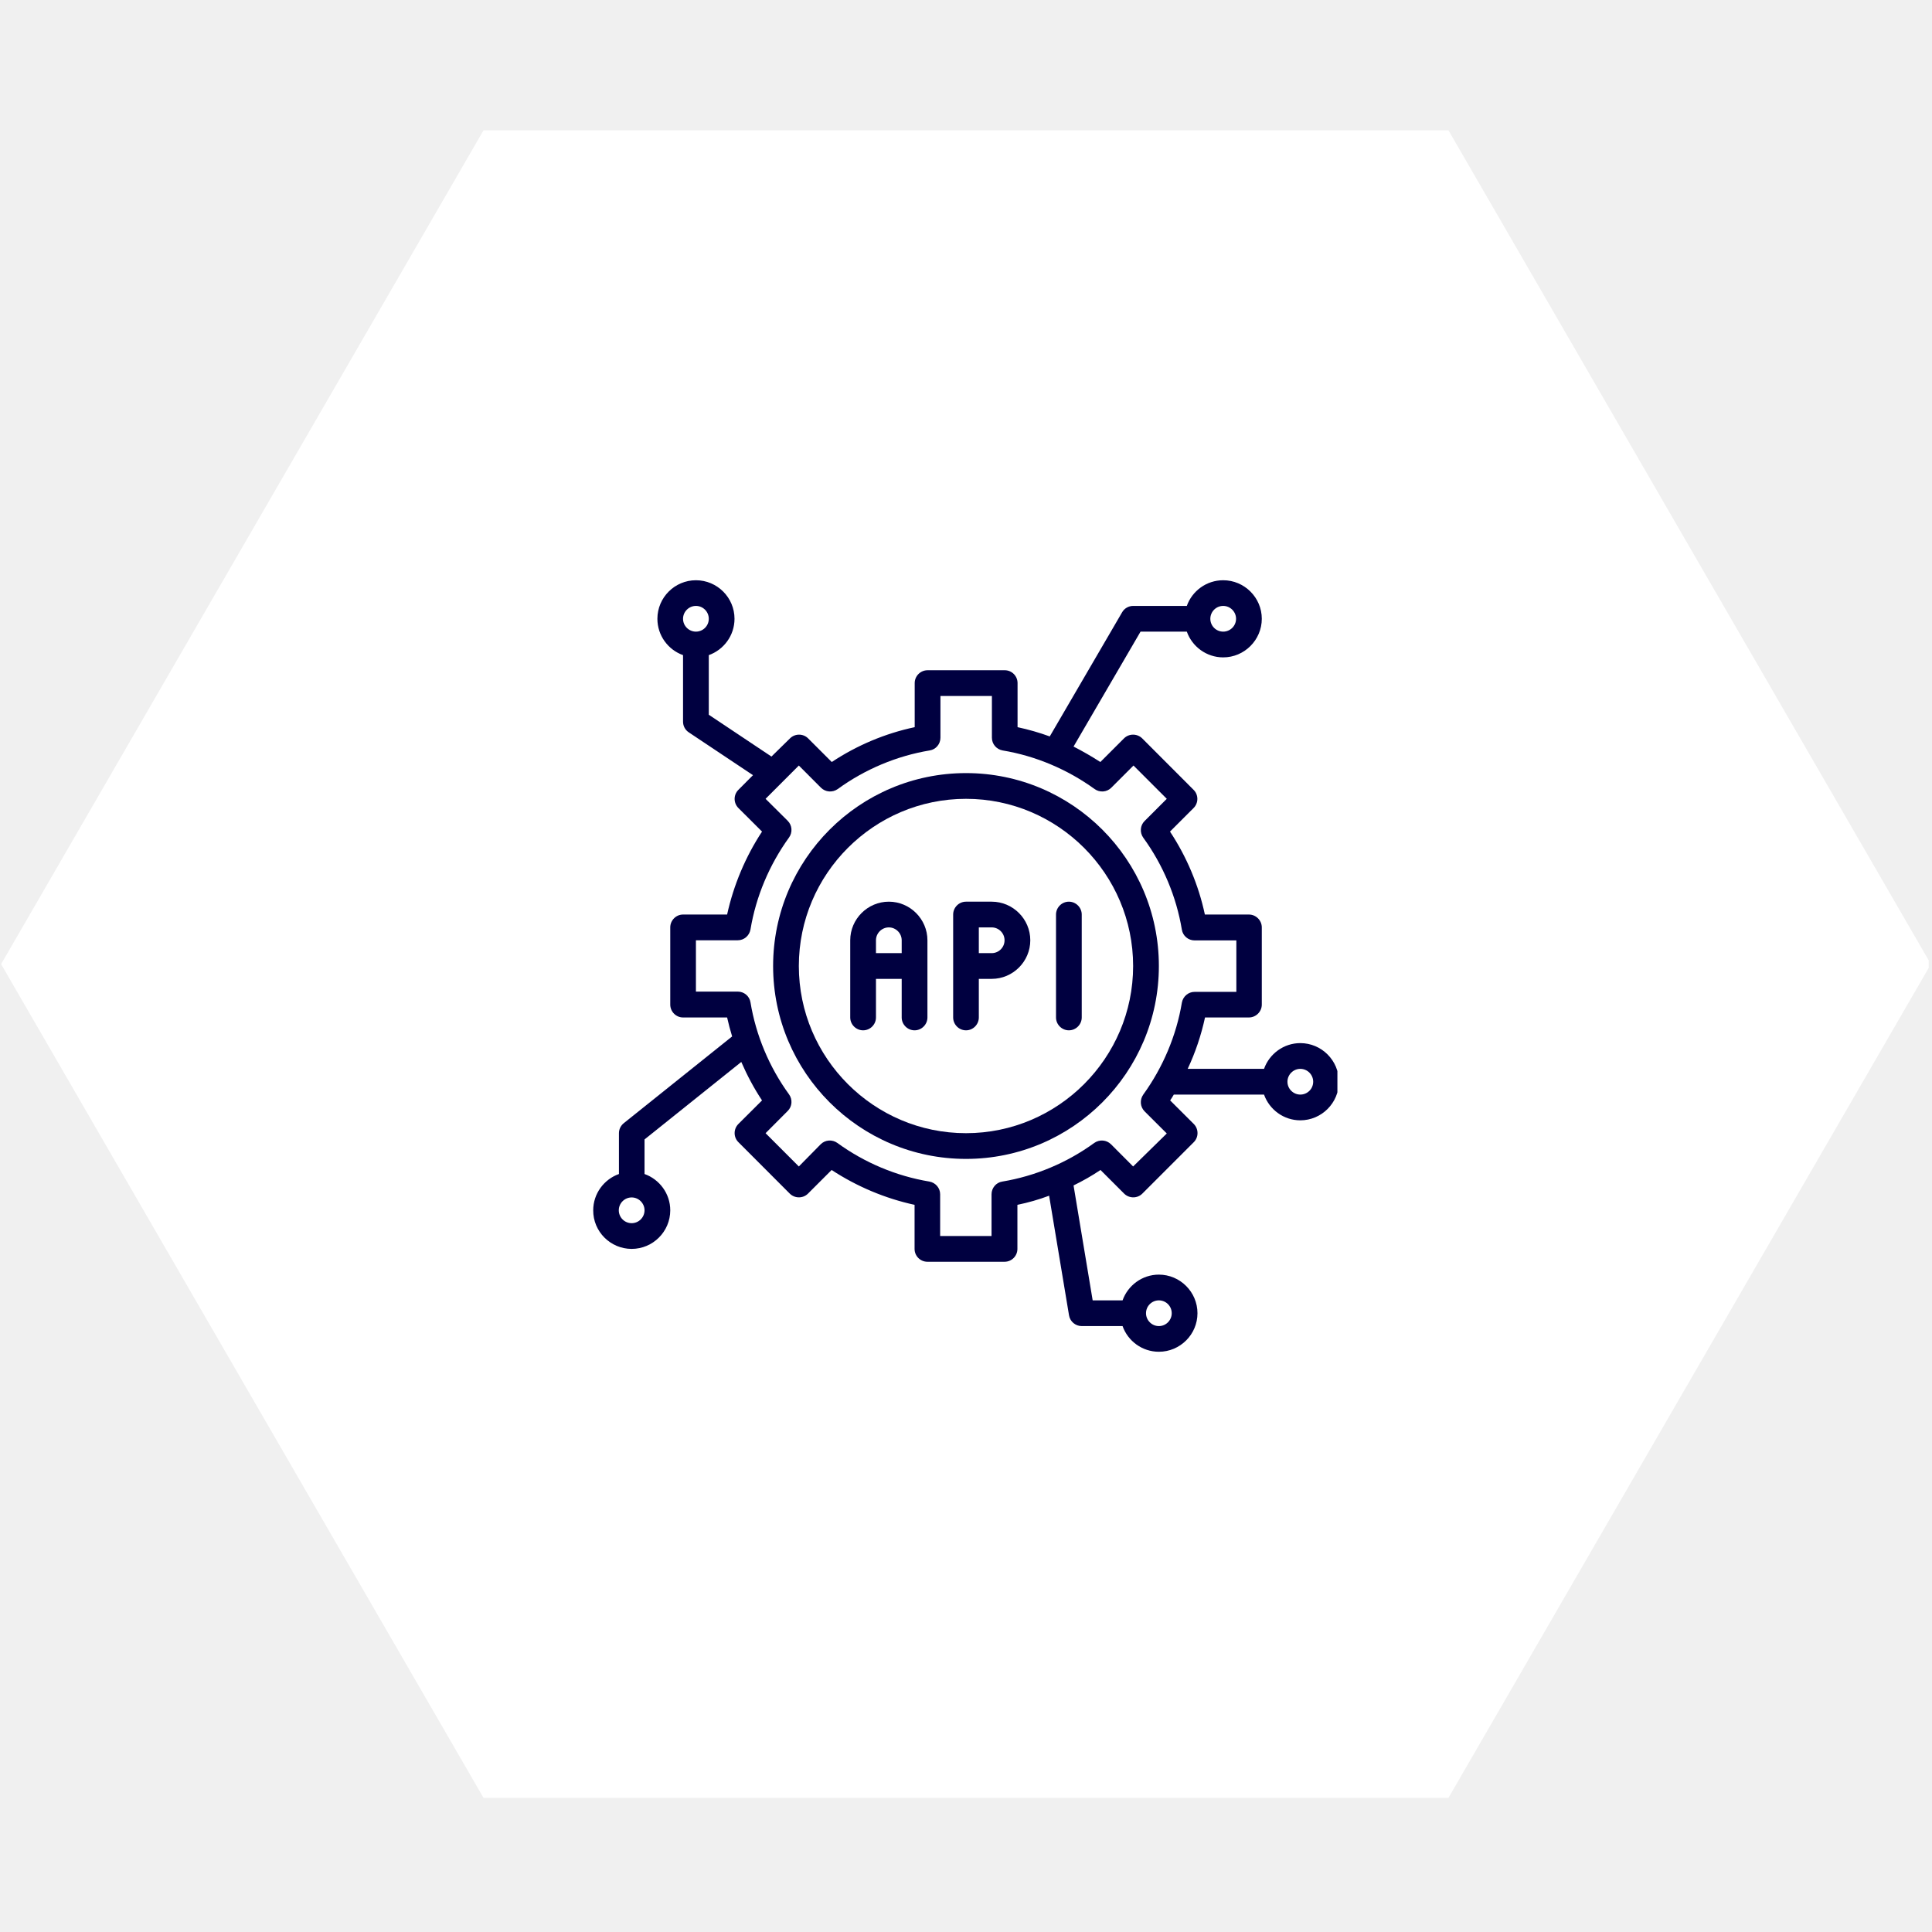
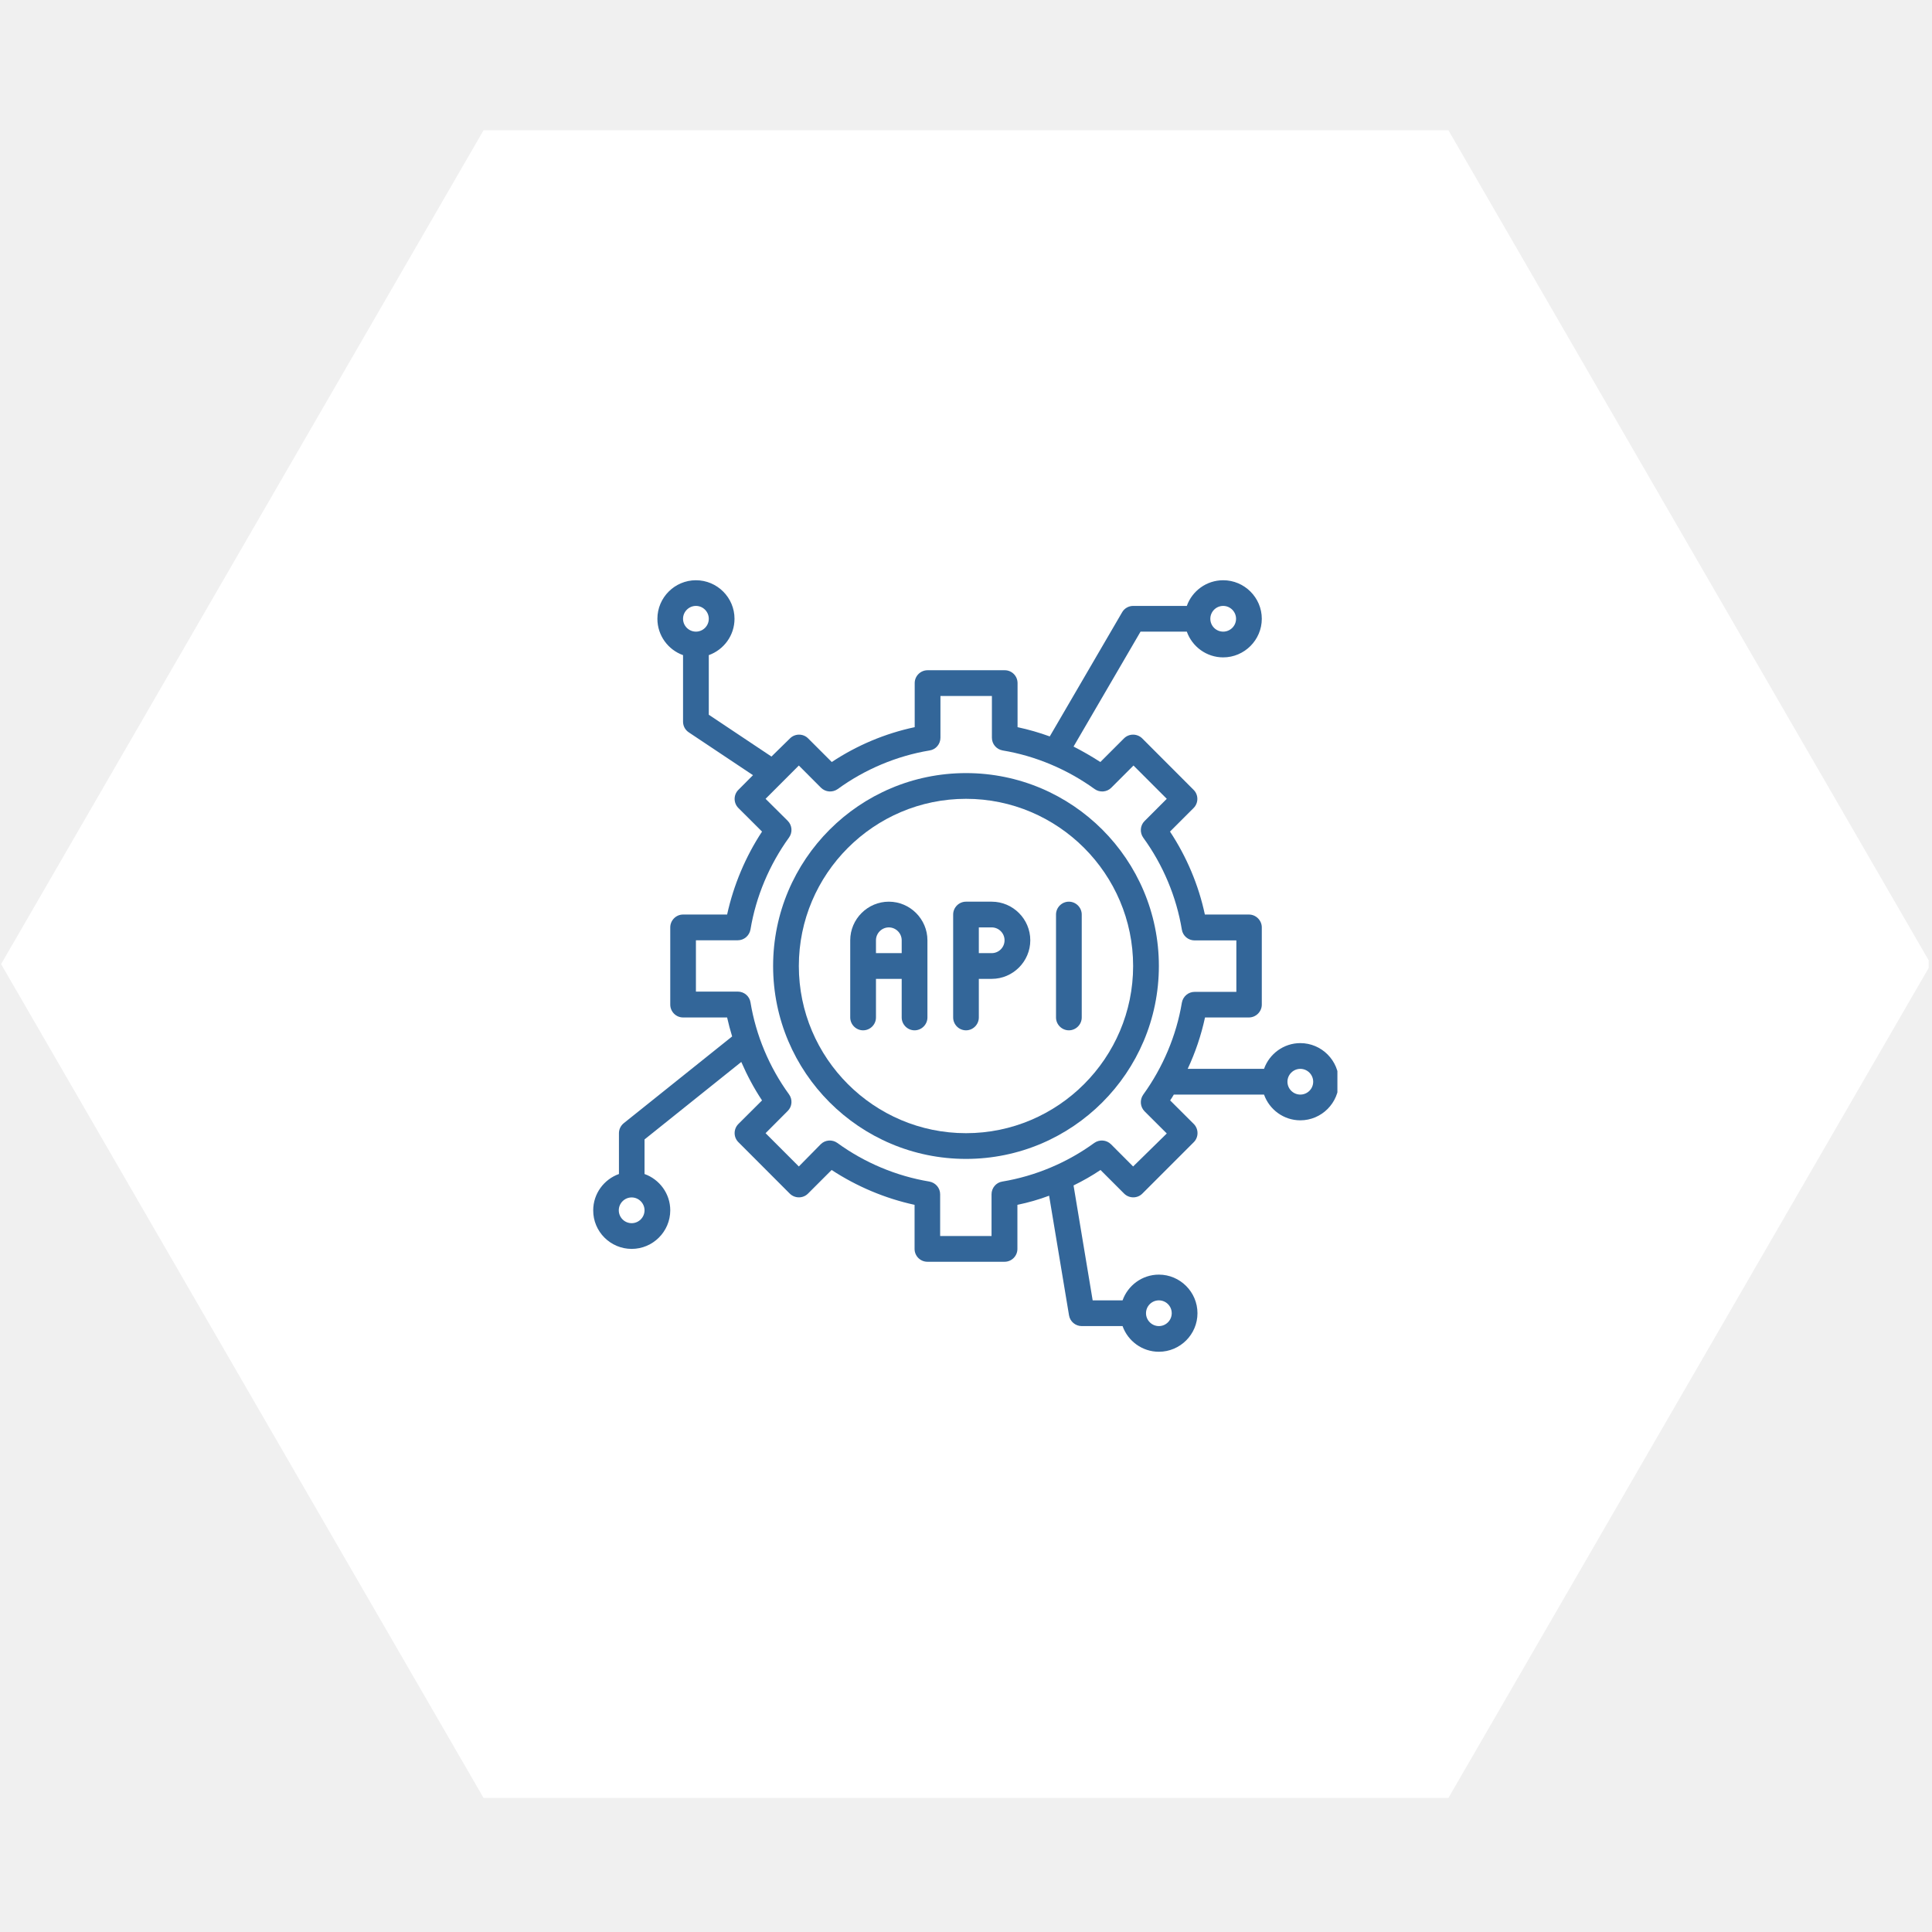
<svg xmlns="http://www.w3.org/2000/svg" width="140" zoomAndPan="magnify" viewBox="0 0 104.88 105" height="140" preserveAspectRatio="xMidYMid meet" version="1.0">
  <defs>
    <clipPath id="d24c125948">
      <path d="M 0 7.074 L 104.762 7.074 L 104.762 97.719 L 0 97.719 Z M 0 7.074 " clip-rule="nonzero" />
    </clipPath>
    <clipPath id="989168c67f">
      <path d="M 32.172 31.523 L 72.625 31.523 L 72.625 73.477 L 32.172 73.477 Z M 32.172 31.523 " clip-rule="nonzero" />
    </clipPath>
  </defs>
  <g clip-path="url(#d24c125948)">
    <path fill="#ffffff" d="M 26.219 97.711 L 0 52.398 L 26.219 7.082 L 78.66 7.082 L 104.879 52.398 L 78.66 97.711 Z M 26.219 97.711 " fill-opacity="1" fill-rule="nonzero" />
  </g>
-   <path fill="#000040" d="M 52.441 55.996 C 52.824 55.996 53.137 55.68 53.137 55.297 L 53.137 53.199 L 53.836 53.199 C 54.992 53.199 55.934 52.254 55.934 51.102 C 55.934 49.949 54.992 49.004 53.836 49.004 L 52.441 49.004 C 52.055 49.004 51.742 49.32 51.742 49.703 L 51.742 55.297 C 51.742 55.68 52.055 55.996 52.441 55.996 Z M 53.137 50.402 L 53.836 50.402 C 54.223 50.402 54.535 50.719 54.535 51.102 C 54.535 51.488 54.223 51.801 53.836 51.801 L 53.137 51.801 Z M 53.137 50.402 " fill-opacity="1" fill-rule="nonzero" />
-   <path fill="#000040" d="M 58.031 55.996 C 58.414 55.996 58.73 55.68 58.73 55.297 L 58.73 49.703 C 58.73 49.32 58.414 49.004 58.031 49.004 C 57.648 49.004 57.332 49.32 57.332 49.703 L 57.332 55.297 C 57.332 55.68 57.648 55.996 58.031 55.996 Z M 58.031 55.996 " fill-opacity="1" fill-rule="nonzero" />
-   <path fill="#000040" d="M 46.848 55.996 C 47.234 55.996 47.547 55.68 47.547 55.297 L 47.547 53.199 L 48.945 53.199 L 48.945 55.297 C 48.945 55.68 49.262 55.996 49.645 55.996 C 50.027 55.996 50.344 55.68 50.344 55.297 L 50.344 51.102 C 50.344 49.949 49.398 49.004 48.246 49.004 C 47.094 49.004 46.148 49.949 46.148 51.102 L 46.148 55.297 C 46.148 55.68 46.465 55.996 46.848 55.996 Z M 47.547 51.102 C 47.547 50.719 47.863 50.402 48.246 50.402 C 48.629 50.402 48.945 50.719 48.945 51.102 L 48.945 51.801 L 47.547 51.801 Z M 47.547 51.102 " fill-opacity="1" fill-rule="nonzero" />
-   <path fill="#000040" d="M 52.441 62.984 C 58.223 62.984 62.922 58.285 62.922 52.5 C 62.922 46.715 58.223 42.016 52.441 42.016 C 46.656 42.016 41.957 46.715 41.957 52.5 C 41.957 58.285 46.656 62.984 52.441 62.984 Z M 52.441 43.414 C 57.445 43.414 61.523 47.496 61.523 52.5 C 61.523 57.504 57.445 61.586 52.441 61.586 C 47.434 61.586 43.355 57.504 43.355 52.5 C 43.355 47.496 47.434 43.414 52.441 43.414 Z M 52.441 43.414 " fill-opacity="1" fill-rule="nonzero" />
+   <path fill="#336699" d="M 52.441 55.996 C 52.824 55.996 53.137 55.68 53.137 55.297 L 53.137 53.199 L 53.836 53.199 C 54.992 53.199 55.934 52.254 55.934 51.102 C 55.934 49.949 54.992 49.004 53.836 49.004 L 52.441 49.004 C 52.055 49.004 51.742 49.32 51.742 49.703 L 51.742 55.297 C 51.742 55.68 52.055 55.996 52.441 55.996 Z M 53.137 50.402 L 53.836 50.402 C 54.223 50.402 54.535 50.719 54.535 51.102 C 54.535 51.488 54.223 51.801 53.836 51.801 L 53.137 51.801 Z M 53.137 50.402 " fill-opacity="1" fill-rule="nonzero" />
+   <path fill="#336699" d="M 58.031 55.996 C 58.414 55.996 58.73 55.68 58.73 55.297 L 58.73 49.703 C 58.73 49.32 58.414 49.004 58.031 49.004 C 57.648 49.004 57.332 49.32 57.332 49.703 L 57.332 55.297 C 57.332 55.68 57.648 55.996 58.031 55.996 Z M 58.031 55.996 " fill-opacity="1" fill-rule="nonzero" />
+   <path fill="#336699" d="M 46.848 55.996 C 47.234 55.996 47.547 55.68 47.547 55.297 L 47.547 53.199 L 48.945 53.199 L 48.945 55.297 C 48.945 55.68 49.262 55.996 49.645 55.996 C 50.027 55.996 50.344 55.68 50.344 55.297 L 50.344 51.102 C 50.344 49.949 49.398 49.004 48.246 49.004 C 47.094 49.004 46.148 49.949 46.148 51.102 L 46.148 55.297 C 46.148 55.68 46.465 55.996 46.848 55.996 Z M 47.547 51.102 C 47.547 50.719 47.863 50.402 48.246 50.402 C 48.629 50.402 48.945 50.719 48.945 51.102 L 48.945 51.801 L 47.547 51.801 Z M 47.547 51.102 " fill-opacity="1" fill-rule="nonzero" />
+   <path fill="#336699" d="M 52.441 62.984 C 58.223 62.984 62.922 58.285 62.922 52.5 C 62.922 46.715 58.223 42.016 52.441 42.016 C 46.656 42.016 41.957 46.715 41.957 52.5 C 41.957 58.285 46.656 62.984 52.441 62.984 Z M 52.441 43.414 C 57.445 43.414 61.523 47.496 61.523 52.5 C 61.523 57.504 57.445 61.586 52.441 61.586 C 47.434 61.586 43.355 57.504 43.355 52.5 C 43.355 47.496 47.434 43.414 52.441 43.414 Z M 52.441 43.414 " fill-opacity="1" fill-rule="nonzero" />
  <g clip-path="url(#989168c67f)">
-     <path fill="#000040" d="M 34.27 67.875 C 35.422 67.875 36.367 66.934 36.367 65.777 C 36.367 64.871 35.781 64.094 34.969 63.805 L 34.969 61.926 L 40.227 57.715 C 40.543 58.441 40.918 59.148 41.355 59.805 L 40.07 61.086 C 39.797 61.359 39.797 61.805 40.07 62.074 L 42.863 64.871 C 43.137 65.141 43.582 65.141 43.852 64.871 L 45.137 63.586 C 46.508 64.484 48.047 65.133 49.645 65.48 L 49.645 67.875 C 49.645 68.262 49.957 68.574 50.344 68.574 L 54.535 68.574 C 54.922 68.574 55.234 68.262 55.234 67.875 L 55.234 65.48 C 55.82 65.359 56.398 65.195 56.957 64.984 L 58.039 71.484 C 58.094 71.824 58.391 72.07 58.73 72.07 L 60.949 72.07 C 61.238 72.883 62.016 73.465 62.922 73.465 C 64.078 73.465 65.02 72.523 65.02 71.371 C 65.02 70.219 64.078 69.273 62.922 69.273 C 62.016 69.273 61.238 69.859 60.949 70.672 L 59.324 70.672 L 58.285 64.426 C 58.789 64.18 59.281 63.902 59.75 63.586 L 61.035 64.871 C 61.309 65.141 61.754 65.141 62.023 64.871 L 64.82 62.074 C 65.09 61.805 65.09 61.359 64.82 61.086 L 63.535 59.805 C 63.605 59.699 63.676 59.594 63.734 59.488 L 68.637 59.488 C 68.926 60.301 69.703 60.887 70.609 60.887 C 71.766 60.887 72.707 59.941 72.707 58.789 C 72.707 57.637 71.766 56.691 70.609 56.691 C 69.703 56.691 68.926 57.277 68.637 58.09 L 64.488 58.09 C 64.906 57.199 65.223 56.258 65.43 55.297 L 67.816 55.297 C 68.199 55.297 68.516 54.98 68.516 54.598 L 68.516 50.402 C 68.516 50.02 68.199 49.703 67.816 49.703 L 65.422 49.703 C 65.082 48.105 64.434 46.566 63.527 45.195 L 64.809 43.914 C 65.082 43.641 65.082 43.195 64.809 42.926 L 62.016 40.129 C 61.742 39.859 61.297 39.859 61.027 40.129 L 59.742 41.414 C 59.27 41.109 58.781 40.828 58.285 40.574 L 61.926 34.328 L 64.441 34.328 C 64.73 35.141 65.508 35.727 66.418 35.727 C 67.57 35.727 68.516 34.781 68.516 33.629 C 68.516 32.477 67.57 31.535 66.418 31.535 C 65.508 31.535 64.73 32.117 64.441 32.93 L 61.523 32.93 C 61.281 32.93 61.043 33.062 60.922 33.281 L 56.992 40.023 C 56.422 39.816 55.84 39.648 55.242 39.52 L 55.242 37.125 C 55.242 36.738 54.93 36.426 54.547 36.426 L 50.352 36.426 C 49.969 36.426 49.652 36.738 49.652 37.125 L 49.652 39.52 C 48.055 39.859 46.516 40.504 45.145 41.414 L 43.859 40.129 C 43.59 39.859 43.145 39.859 42.875 40.129 L 41.867 41.117 L 38.461 38.844 L 38.461 35.605 C 39.273 35.316 39.859 34.539 39.859 33.629 C 39.859 32.477 38.918 31.535 37.762 31.535 C 36.609 31.535 35.668 32.477 35.668 33.629 C 35.668 34.539 36.25 35.316 37.062 35.605 L 37.062 39.223 C 37.062 39.457 37.18 39.676 37.379 39.805 L 40.863 42.129 L 40.07 42.926 C 39.797 43.195 39.797 43.641 40.07 43.914 L 41.355 45.195 C 40.453 46.566 39.809 48.105 39.457 49.703 L 37.062 49.703 C 36.68 49.703 36.367 50.02 36.367 50.402 L 36.367 54.598 C 36.367 54.98 36.68 55.297 37.062 55.297 L 39.457 55.297 C 39.535 55.645 39.625 55.984 39.73 56.328 L 33.84 61.043 C 33.676 61.176 33.578 61.375 33.578 61.586 L 33.578 63.805 C 32.766 64.094 32.18 64.871 32.18 65.777 C 32.172 66.934 33.117 67.875 34.27 67.875 Z M 62.922 70.672 C 63.309 70.672 63.621 70.984 63.621 71.371 C 63.621 71.754 63.309 72.07 62.922 72.07 C 62.539 72.07 62.223 71.754 62.223 71.371 C 62.223 70.984 62.539 70.672 62.922 70.672 Z M 70.609 58.09 C 70.996 58.09 71.309 58.406 71.309 58.789 C 71.309 59.176 70.996 59.488 70.609 59.488 C 70.227 59.488 69.91 59.176 69.91 58.789 C 69.91 58.406 70.227 58.09 70.609 58.09 Z M 66.418 32.93 C 66.801 32.93 67.117 33.246 67.117 33.629 C 67.117 34.016 66.801 34.328 66.418 34.328 C 66.031 34.328 65.719 34.016 65.719 33.629 C 65.719 33.246 66.031 32.93 66.418 32.93 Z M 37.762 34.328 C 37.379 34.328 37.062 34.016 37.062 33.629 C 37.062 33.246 37.379 32.93 37.762 32.93 C 38.148 32.93 38.461 33.246 38.461 33.629 C 38.461 34.016 38.148 34.328 37.762 34.328 Z M 37.762 53.898 L 37.762 51.102 L 40.035 51.102 C 40.375 51.102 40.664 50.859 40.727 50.516 C 41.023 48.727 41.754 46.996 42.82 45.52 C 43.023 45.242 42.996 44.855 42.75 44.609 L 41.547 43.414 L 43.355 41.605 L 44.559 42.812 C 44.805 43.055 45.188 43.082 45.469 42.883 C 46.945 41.809 48.676 41.082 50.465 40.785 C 50.805 40.734 51.051 40.434 51.051 40.094 L 51.051 37.824 L 53.848 37.824 L 53.848 40.094 C 53.848 40.434 54.09 40.723 54.43 40.785 C 56.223 41.082 57.953 41.816 59.43 42.883 C 59.707 43.082 60.094 43.055 60.336 42.812 L 61.543 41.605 L 63.352 43.414 L 62.145 44.621 C 61.902 44.863 61.875 45.25 62.074 45.527 C 63.148 47.004 63.875 48.734 64.172 50.527 C 64.227 50.867 64.523 51.109 64.863 51.109 L 67.133 51.109 L 67.133 53.906 L 64.863 53.906 C 64.523 53.906 64.234 54.152 64.172 54.492 C 63.875 56.281 63.141 58.012 62.074 59.488 C 61.875 59.77 61.902 60.152 62.145 60.398 L 63.352 61.602 L 61.523 63.395 L 60.32 62.188 C 60.074 61.945 59.691 61.918 59.41 62.117 C 57.934 63.191 56.203 63.918 54.414 64.215 C 54.074 64.266 53.828 64.566 53.828 64.906 L 53.828 67.176 L 51.035 67.176 L 51.035 64.906 C 51.035 64.566 50.789 64.277 50.449 64.215 C 48.656 63.918 46.926 63.191 45.449 62.117 C 45.172 61.918 44.785 61.945 44.543 62.188 L 43.355 63.395 L 41.547 61.586 L 42.75 60.379 C 42.996 60.137 43.023 59.75 42.82 59.473 C 41.746 57.996 41.023 56.266 40.727 54.473 C 40.672 54.133 40.375 53.891 40.035 53.891 L 37.762 53.891 Z M 34.27 65.078 C 34.652 65.078 34.969 65.395 34.969 65.777 C 34.969 66.164 34.652 66.477 34.27 66.477 C 33.883 66.477 33.57 66.164 33.57 65.777 C 33.57 65.395 33.883 65.078 34.27 65.078 Z M 34.27 65.078 " fill-opacity="1" fill-rule="nonzero" />
+     <path fill="#336699" d="M 34.27 67.875 C 35.422 67.875 36.367 66.934 36.367 65.777 C 36.367 64.871 35.781 64.094 34.969 63.805 L 34.969 61.926 L 40.227 57.715 C 40.543 58.441 40.918 59.148 41.355 59.805 L 40.07 61.086 C 39.797 61.359 39.797 61.805 40.07 62.074 L 42.863 64.871 C 43.137 65.141 43.582 65.141 43.852 64.871 L 45.137 63.586 C 46.508 64.484 48.047 65.133 49.645 65.48 L 49.645 67.875 C 49.645 68.262 49.957 68.574 50.344 68.574 L 54.535 68.574 C 54.922 68.574 55.234 68.262 55.234 67.875 L 55.234 65.48 C 55.82 65.359 56.398 65.195 56.957 64.984 L 58.039 71.484 C 58.094 71.824 58.391 72.07 58.73 72.07 L 60.949 72.07 C 61.238 72.883 62.016 73.465 62.922 73.465 C 64.078 73.465 65.02 72.523 65.02 71.371 C 65.02 70.219 64.078 69.273 62.922 69.273 C 62.016 69.273 61.238 69.859 60.949 70.672 L 59.324 70.672 L 58.285 64.426 C 58.789 64.18 59.281 63.902 59.75 63.586 L 61.035 64.871 C 61.309 65.141 61.754 65.141 62.023 64.871 L 64.82 62.074 C 65.09 61.805 65.09 61.359 64.82 61.086 L 63.535 59.805 C 63.605 59.699 63.676 59.594 63.734 59.488 L 68.637 59.488 C 68.926 60.301 69.703 60.887 70.609 60.887 C 71.766 60.887 72.707 59.941 72.707 58.789 C 72.707 57.637 71.766 56.691 70.609 56.691 C 69.703 56.691 68.926 57.277 68.637 58.09 L 64.488 58.09 C 64.906 57.199 65.223 56.258 65.43 55.297 L 67.816 55.297 C 68.199 55.297 68.516 54.98 68.516 54.598 L 68.516 50.402 C 68.516 50.02 68.199 49.703 67.816 49.703 L 65.422 49.703 C 65.082 48.105 64.434 46.566 63.527 45.195 L 64.809 43.914 C 65.082 43.641 65.082 43.195 64.809 42.926 L 62.016 40.129 C 61.742 39.859 61.297 39.859 61.027 40.129 L 59.742 41.414 C 59.27 41.109 58.781 40.828 58.285 40.574 L 61.926 34.328 L 64.441 34.328 C 64.73 35.141 65.508 35.727 66.418 35.727 C 67.57 35.727 68.516 34.781 68.516 33.629 C 68.516 32.477 67.57 31.535 66.418 31.535 C 65.508 31.535 64.73 32.117 64.441 32.93 L 61.523 32.93 C 61.281 32.93 61.043 33.062 60.922 33.281 L 56.992 40.023 C 56.422 39.816 55.84 39.648 55.242 39.52 L 55.242 37.125 C 55.242 36.738 54.93 36.426 54.547 36.426 L 50.352 36.426 C 49.969 36.426 49.652 36.738 49.652 37.125 L 49.652 39.52 C 48.055 39.859 46.516 40.504 45.145 41.414 L 43.859 40.129 C 43.59 39.859 43.145 39.859 42.875 40.129 L 41.867 41.117 L 38.461 38.844 L 38.461 35.605 C 39.273 35.316 39.859 34.539 39.859 33.629 C 39.859 32.477 38.918 31.535 37.762 31.535 C 36.609 31.535 35.668 32.477 35.668 33.629 C 35.668 34.539 36.25 35.316 37.062 35.605 L 37.062 39.223 C 37.062 39.457 37.18 39.676 37.379 39.805 L 40.863 42.129 L 40.07 42.926 C 39.797 43.195 39.797 43.641 40.07 43.914 L 41.355 45.195 C 40.453 46.566 39.809 48.105 39.457 49.703 L 37.062 49.703 C 36.68 49.703 36.367 50.02 36.367 50.402 L 36.367 54.598 C 36.367 54.98 36.68 55.297 37.062 55.297 L 39.457 55.297 C 39.535 55.645 39.625 55.984 39.73 56.328 L 33.84 61.043 C 33.676 61.176 33.578 61.375 33.578 61.586 L 33.578 63.805 C 32.766 64.094 32.18 64.871 32.18 65.777 C 32.172 66.934 33.117 67.875 34.27 67.875 Z M 62.922 70.672 C 63.309 70.672 63.621 70.984 63.621 71.371 C 63.621 71.754 63.309 72.07 62.922 72.07 C 62.539 72.07 62.223 71.754 62.223 71.371 C 62.223 70.984 62.539 70.672 62.922 70.672 Z M 70.609 58.09 C 70.996 58.09 71.309 58.406 71.309 58.789 C 71.309 59.176 70.996 59.488 70.609 59.488 C 70.227 59.488 69.91 59.176 69.91 58.789 C 69.91 58.406 70.227 58.09 70.609 58.09 Z M 66.418 32.93 C 66.801 32.93 67.117 33.246 67.117 33.629 C 67.117 34.016 66.801 34.328 66.418 34.328 C 66.031 34.328 65.719 34.016 65.719 33.629 C 65.719 33.246 66.031 32.93 66.418 32.93 Z M 37.762 34.328 C 37.379 34.328 37.062 34.016 37.062 33.629 C 37.062 33.246 37.379 32.93 37.762 32.93 C 38.148 32.93 38.461 33.246 38.461 33.629 C 38.461 34.016 38.148 34.328 37.762 34.328 Z M 37.762 53.898 L 37.762 51.102 L 40.035 51.102 C 40.375 51.102 40.664 50.859 40.727 50.516 C 41.023 48.727 41.754 46.996 42.82 45.52 C 43.023 45.242 42.996 44.855 42.75 44.609 L 41.547 43.414 L 43.355 41.605 L 44.559 42.812 C 44.805 43.055 45.188 43.082 45.469 42.883 C 46.945 41.809 48.676 41.082 50.465 40.785 C 50.805 40.734 51.051 40.434 51.051 40.094 L 51.051 37.824 L 53.848 37.824 L 53.848 40.094 C 53.848 40.434 54.09 40.723 54.43 40.785 C 56.223 41.082 57.953 41.816 59.43 42.883 C 59.707 43.082 60.094 43.055 60.336 42.812 L 61.543 41.605 L 63.352 43.414 L 62.145 44.621 C 61.902 44.863 61.875 45.25 62.074 45.527 C 63.148 47.004 63.875 48.734 64.172 50.527 C 64.227 50.867 64.523 51.109 64.863 51.109 L 67.133 51.109 L 67.133 53.906 L 64.863 53.906 C 64.523 53.906 64.234 54.152 64.172 54.492 C 63.875 56.281 63.141 58.012 62.074 59.488 C 61.875 59.77 61.902 60.152 62.145 60.398 L 63.352 61.602 L 61.523 63.395 L 60.32 62.188 C 60.074 61.945 59.691 61.918 59.41 62.117 C 57.934 63.191 56.203 63.918 54.414 64.215 C 54.074 64.266 53.828 64.566 53.828 64.906 L 53.828 67.176 L 51.035 67.176 L 51.035 64.906 C 51.035 64.566 50.789 64.277 50.449 64.215 C 48.656 63.918 46.926 63.191 45.449 62.117 C 45.172 61.918 44.785 61.945 44.543 62.188 L 43.355 63.395 L 41.547 61.586 L 42.75 60.379 C 42.996 60.137 43.023 59.75 42.82 59.473 C 41.746 57.996 41.023 56.266 40.727 54.473 C 40.672 54.133 40.375 53.891 40.035 53.891 L 37.762 53.891 Z M 34.27 65.078 C 34.652 65.078 34.969 65.395 34.969 65.777 C 34.969 66.164 34.652 66.477 34.27 66.477 C 33.883 66.477 33.57 66.164 33.57 65.777 C 33.57 65.395 33.883 65.078 34.27 65.078 Z M 34.27 65.078 " fill-opacity="1" fill-rule="nonzero" />
  </g>
</svg>
